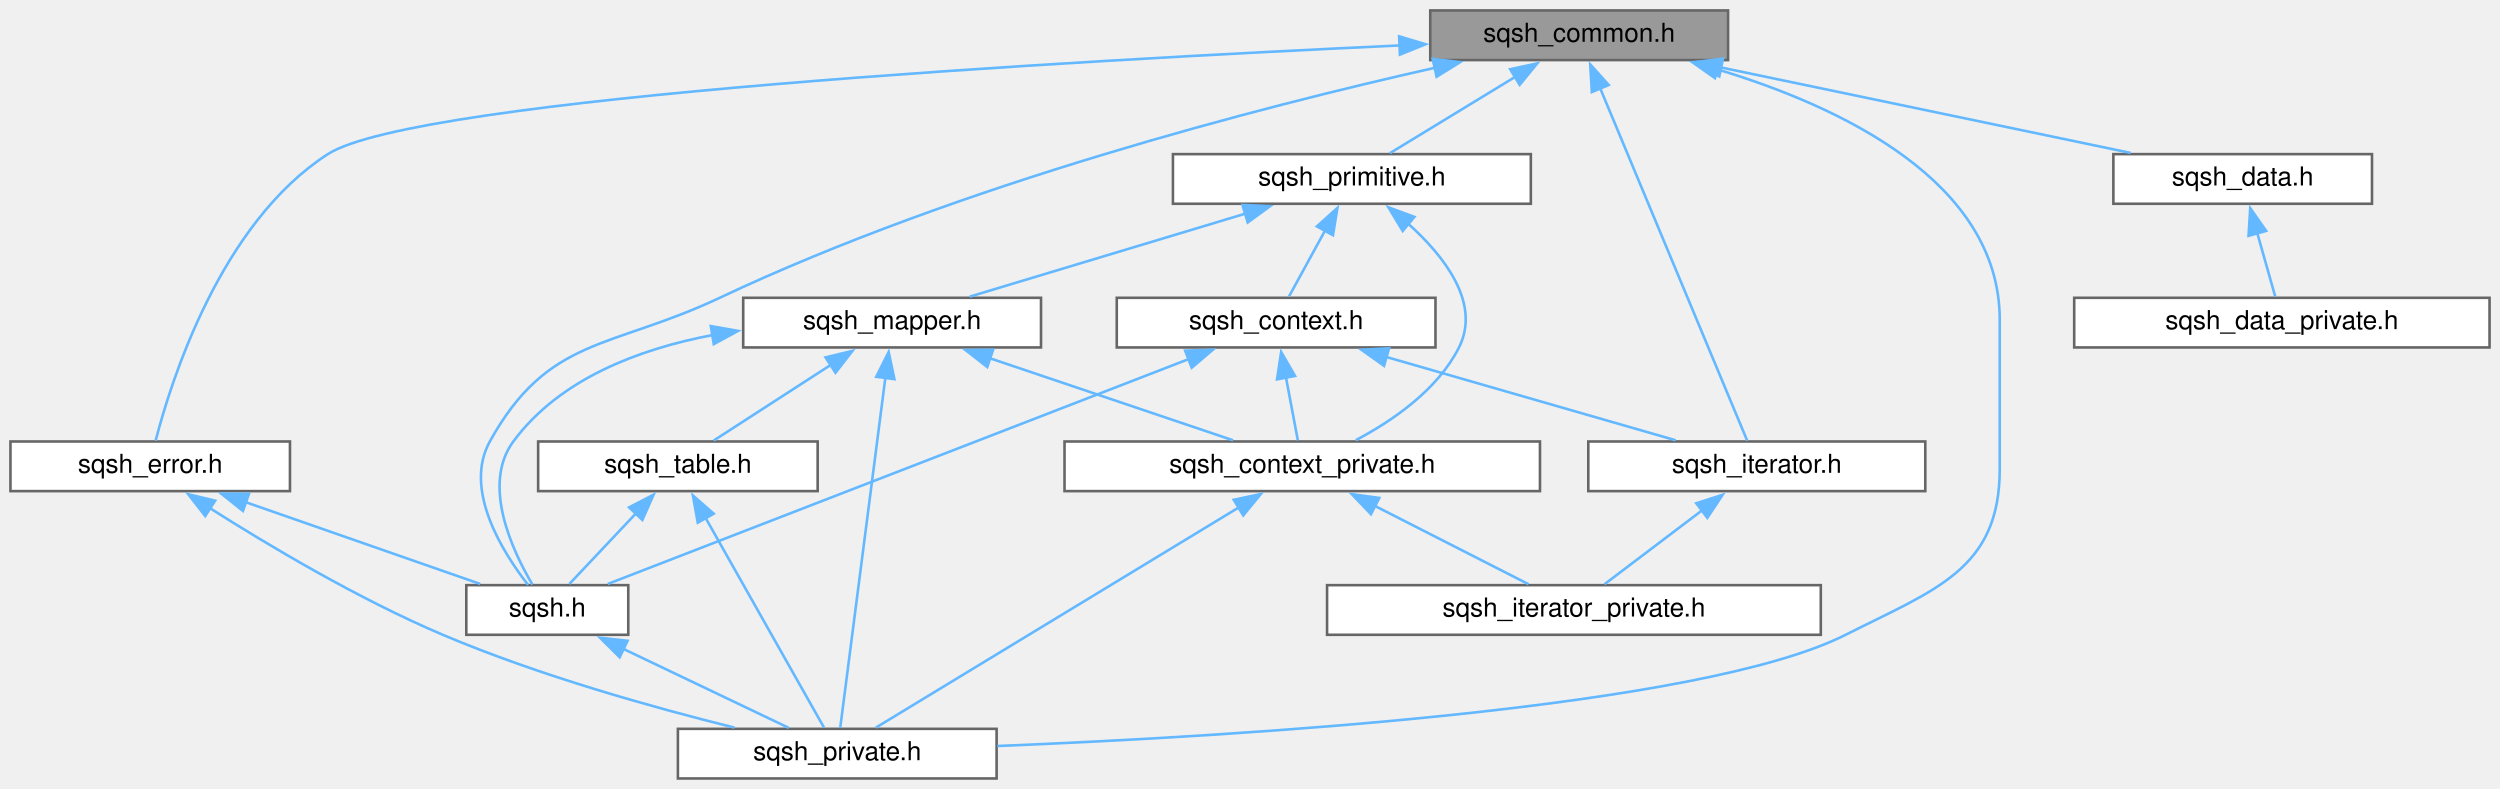
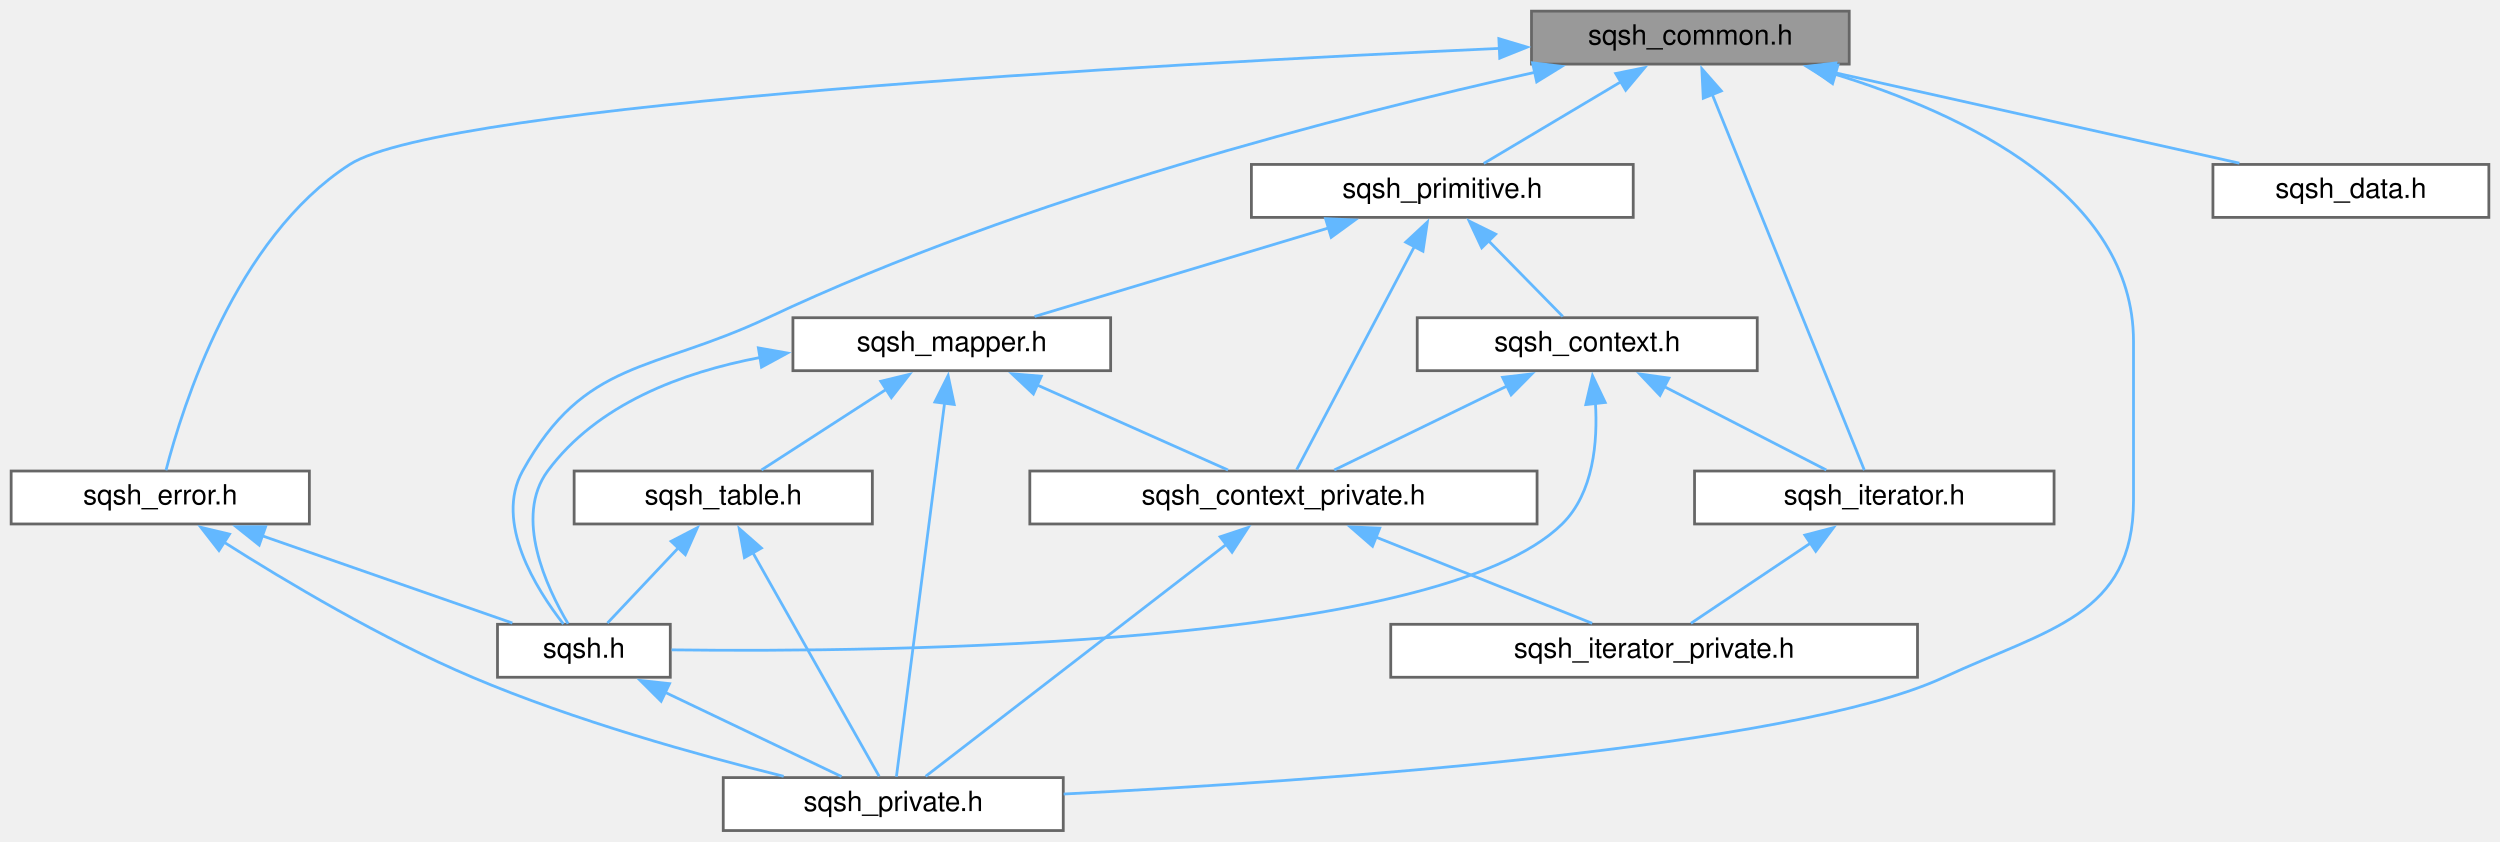
- <svg xmlns="http://www.w3.org/2000/svg" xmlns:xlink="http://www.w3.org/1999/xlink" width="957pt" height="302pt" viewBox="0.00 0.00 957.00 302.00">
+ <svg xmlns="http://www.w3.org/2000/svg" xmlns:xlink="http://www.w3.org/1999/xlink" width="897pt" height="302pt" viewBox="0.00 0.00 897.00 302.00">
  <g id="graph0" class="graph" transform="scale(1 1) rotate(0) translate(4 298)">
    <g id="node1" class="node">
      <g id="a_node1">
        <a xlink:title=" ">
-           <polygon fill="#999999" stroke="#666666" points="657.5,-294 543.5,-294 543.5,-275 657.5,-275 657.5,-294" />
-           <text text-anchor="middle" x="600.5" y="-282" font-family="Helvetica,sans-Serif" font-size="10.00">sqsh_common.h</text>
+           <polygon fill="#999999" stroke="#666666" points="659.5,-294 545.5,-294 545.5,-275 659.5,-275 659.5,-294" />
+           <text text-anchor="middle" x="602.5" y="-282" font-family="Helvetica,sans-Serif" font-size="10.00">sqsh_common.h</text>
        </a>
      </g>
    </g>
    <g id="node2" class="node">
      <g id="a_node2">
        <a xlink:href="sqsh_8h.html" target="_top" xlink:title=" ">
          <polygon fill="white" stroke="#666666" points="236.5,-74 174.5,-74 174.5,-55 236.5,-55 236.5,-74" />
          <text text-anchor="middle" x="205.5" y="-62" font-family="Helvetica,sans-Serif" font-size="10.00">sqsh.h</text>
        </a>
      </g>
    </g>
    <g id="edge1" class="edge">
-       <path fill="none" stroke="#63b8ff" d="M545.3,-272.06C478.43,-257.03 363.32,-227.35 271.5,-184 229.79,-164.31 205.86,-169.34 183.5,-129 173.32,-110.63 188.33,-86.7 198.14,-74.11" />
-       <polygon fill="#63b8ff" stroke="#63b8ff" points="544.41,-275.45 554.93,-274.2 545.93,-268.62 544.41,-275.45" />
+       <path fill="none" stroke="#63b8ff" d="M546.68,-272.05C479.36,-257.05 363.74,-227.45 271.5,-184 229.77,-164.35 205.86,-169.34 183.5,-129 173.32,-110.63 188.33,-86.7 198.14,-74.11" />
+       <polygon fill="#63b8ff" stroke="#63b8ff" points="545.87,-275.46 556.39,-274.18 547.37,-268.62 545.87,-275.46" />
    </g>
    <g id="node3" class="node">
      <g id="a_node3">
        <a xlink:href="sqsh__private_8h.html" target="_top" xlink:title=" ">
          <polygon fill="white" stroke="#666666" points="377.5,-19 255.5,-19 255.5,0 377.5,0 377.5,-19" />
          <text text-anchor="middle" x="316.5" y="-7" font-family="Helvetica,sans-Serif" font-size="10.00">sqsh_private.h</text>
        </a>
      </g>
    </g>
-     <g id="edge25" class="edge">
-       <path fill="none" stroke="#63b8ff" d="M653.36,-271.47C700.29,-257.3 761.5,-228.63 761.5,-175.5 761.5,-175.5 761.5,-175.5 761.5,-118.5 761.5,-79.98 736.87,-72.39 702.5,-55 647.12,-26.98 471.94,-16.25 377.78,-12.43" />
-       <polygon fill="#63b8ff" stroke="#63b8ff" points="652.49,-268.08 643.84,-274.19 654.41,-274.81 652.49,-268.08" />
+     <g id="edge24" class="edge">
+       <path fill="none" stroke="#63b8ff" d="M654.29,-271.4C700.7,-257.12 761.5,-228.33 761.5,-175.5 761.5,-175.5 761.5,-175.5 761.5,-118.5 761.5,-77.15 731.01,-72.4 693.5,-55 638.8,-29.62 469.65,-17.79 377.64,-13.1" />
+       <polygon fill="#63b8ff" stroke="#63b8ff" points="653.52,-267.98 644.9,-274.14 655.48,-274.7 653.52,-267.98" />
    </g>
    <g id="node4" class="node">
      <g id="a_node4">
        <a xlink:href="sqsh__data_8h.html" target="_top" xlink:title=" ">
-           <polygon fill="white" stroke="#666666" points="904,-239 805,-239 805,-220 904,-220 904,-239" />
-           <text text-anchor="middle" x="854.5" y="-227" font-family="Helvetica,sans-Serif" font-size="10.00">sqsh_data.h</text>
+           <polygon fill="white" stroke="#666666" points="889,-239 790,-239 790,-220 889,-220 889,-239" />
+           <text text-anchor="middle" x="839.5" y="-227" font-family="Helvetica,sans-Serif" font-size="10.00">sqsh_data.h</text>
        </a>
      </g>
    </g>
    <g id="edge3" class="edge">
-       <path fill="none" stroke="#63b8ff" d="M654.75,-272.18C701.61,-262.4 768.42,-248.46 811.63,-239.45" />
-       <polygon fill="#63b8ff" stroke="#63b8ff" points="654.14,-268.73 645.07,-274.2 655.57,-275.58 654.14,-268.73" />
+       <path fill="none" stroke="#63b8ff" d="M653.67,-272.06C697.37,-262.28 759.35,-248.42 799.5,-239.45" />
+       <polygon fill="#63b8ff" stroke="#63b8ff" points="653.18,-268.58 644.18,-274.18 654.7,-275.41 653.18,-268.58" />
    </g>
-     <g id="node6" class="node">
-       <g id="a_node6">
+     <g id="node5" class="node">
+       <g id="a_node5">
        <a xlink:href="sqsh__error_8h.html" target="_top" xlink:title=" ">
          <polygon fill="white" stroke="#666666" points="107,-129 0,-129 0,-110 107,-110 107,-129" />
          <text text-anchor="middle" x="53.5" y="-117" font-family="Helvetica,sans-Serif" font-size="10.00">sqsh_error.h</text>
        </a>
      </g>
    </g>
-     <g id="edge5" class="edge">
-       <path fill="none" stroke="#63b8ff" d="M531.99,-280.61C407.81,-274.87 155.22,-260.68 121.5,-239 80.4,-212.58 61.41,-151.95 55.56,-129.27" />
-       <polygon fill="#63b8ff" stroke="#63b8ff" points="531.57,-284.1 541.72,-281.06 531.89,-277.1 531.57,-284.1" />
+     <g id="edge4" class="edge">
+       <path fill="none" stroke="#63b8ff" d="M534.18,-280.65C409.65,-274.95 155.41,-260.79 121.5,-239 80.39,-212.59 61.41,-151.95 55.56,-129.27" />
+       <polygon fill="#63b8ff" stroke="#63b8ff" points="533.79,-284.13 543.94,-281.09 534.11,-277.14 533.79,-284.13" />
    </g>
-     <g id="node7" class="node">
-       <g id="a_node7">
+     <g id="node6" class="node">
+       <g id="a_node6">
        <a xlink:href="sqsh__iterator_8h.html" target="_top" xlink:title=" ">
          <polygon fill="white" stroke="#666666" points="733,-129 604,-129 604,-110 733,-110 733,-129" />
          <text text-anchor="middle" x="668.5" y="-117" font-family="Helvetica,sans-Serif" font-size="10.00">sqsh_iterator.h</text>
        </a>
      </g>
    </g>
-     <g id="edge8" class="edge">
-       <path fill="none" stroke="#63b8ff" d="M608.48,-264.37C623.22,-229.03 654.19,-154.79 664.83,-129.31" />
-       <polygon fill="#63b8ff" stroke="#63b8ff" points="605.36,-262.76 604.74,-273.34 611.82,-265.46 605.36,-262.76" />
+     <g id="edge7" class="edge">
+       <path fill="none" stroke="#63b8ff" d="M610.25,-264.37C624.56,-229.03 654.62,-154.79 664.93,-129.31" />
+       <polygon fill="#63b8ff" stroke="#63b8ff" points="607.13,-262.75 606.62,-273.33 613.61,-265.38 607.13,-262.75" />
    </g>
-     <g id="node9" class="node">
-       <g id="a_node9">
+     <g id="node8" class="node">
+       <g id="a_node8">
        <a xlink:href="sqsh__primitive_8h.html" target="_top" xlink:title=" ">
          <polygon fill="white" stroke="#666666" points="582,-239 445,-239 445,-220 582,-220 582,-239" />
          <text text-anchor="middle" x="513.5" y="-227" font-family="Helvetica,sans-Serif" font-size="10.00">sqsh_primitive.h</text>
        </a>
      </g>
    </g>
-     <g id="edge10" class="edge">
-       <path fill="none" stroke="#63b8ff" d="M576.26,-268.73C560.76,-259.29 541.17,-247.36 528.04,-239.36" />
-       <polygon fill="#63b8ff" stroke="#63b8ff" points="574.09,-271.51 584.45,-273.72 577.73,-265.53 574.09,-271.51" />
+     <g id="edge9" class="edge">
+       <path fill="none" stroke="#63b8ff" d="M577.7,-268.73C561.84,-259.29 541.81,-247.36 528.37,-239.36" />
+       <polygon fill="#63b8ff" stroke="#63b8ff" points="575.72,-271.63 586.1,-273.73 579.3,-265.61 575.72,-271.63" />
    </g>
    <g id="edge2" class="edge">
      <path fill="none" stroke="#63b8ff" d="M234.47,-49.67C254.53,-40.09 280.64,-27.62 297.95,-19.36" />
      <polygon fill="#63b8ff" stroke="#63b8ff" points="233.21,-46.39 225.7,-53.86 236.23,-52.71 233.21,-46.39" />
    </g>
-     <g id="node5" class="node">
-       <g id="a_node5">
-         <a xlink:href="sqsh__data__private_8h.html" target="_top" xlink:title=" ">
-           <polygon fill="white" stroke="#666666" points="949,-184 790,-184 790,-165 949,-165 949,-184" />
-           <text text-anchor="middle" x="869.5" y="-172" font-family="Helvetica,sans-Serif" font-size="10.00">sqsh_data_private.h</text>
+     <g id="edge5" class="edge">
+       <path fill="none" stroke="#63b8ff" d="M90.14,-105.73C117.86,-96.06 155.25,-83.02 179.84,-74.45" />
+       <polygon fill="#63b8ff" stroke="#63b8ff" points="89,-102.41 80.71,-109.01 91.31,-109.02 89,-102.41" />
+     </g>
+     <g id="edge6" class="edge">
+       <path fill="none" stroke="#63b8ff" d="M76.25,-103.54C98.34,-89.51 133.17,-68.71 165.5,-55 202.23,-39.42 246.18,-27.14 277.17,-19.46" />
+       <polygon fill="#63b8ff" stroke="#63b8ff" points="74.56,-100.46 68.05,-108.81 78.35,-106.34 74.56,-100.46" />
+     </g>
+     <g id="node7" class="node">
+       <g id="a_node7">
+         <a xlink:href="sqsh__iterator__private_8h.html" target="_top" xlink:title=" ">
+           <polygon fill="white" stroke="#666666" points="684,-74 495,-74 495,-55 684,-55 684,-74" />
+           <text text-anchor="middle" x="589.5" y="-62" font-family="Helvetica,sans-Serif" font-size="10.00">sqsh_iterator_private.h</text>
        </a>
      </g>
    </g>
-     <g id="edge4" class="edge">
-       <path fill="none" stroke="#63b8ff" d="M860.04,-208.93C862.42,-200.53 865.08,-191.13 866.97,-184.44" />
-       <polygon fill="#63b8ff" stroke="#63b8ff" points="856.74,-207.72 857.39,-218.29 863.48,-209.62 856.74,-207.72" />
+     <g id="edge8" class="edge">
+       <path fill="none" stroke="#63b8ff" d="M645.68,-103.19C631.74,-93.84 614.4,-82.21 602.7,-74.36" />
+       <polygon fill="#63b8ff" stroke="#63b8ff" points="643.59,-106 653.84,-108.67 647.49,-100.19 643.59,-106" />
    </g>
-     <g id="edge6" class="edge">
-       <path fill="none" stroke="#63b8ff" d="M90.14,-105.73C117.86,-96.06 155.25,-83.02 179.84,-74.45" />
-       <polygon fill="#63b8ff" stroke="#63b8ff" points="89,-102.41 80.71,-109.01 91.31,-109.02 89,-102.41" />
-     </g>
-     <g id="edge7" class="edge">
-       <path fill="none" stroke="#63b8ff" d="M76.25,-103.54C98.34,-89.51 133.17,-68.71 165.5,-55 202.23,-39.42 246.18,-27.14 277.17,-19.46" />
-       <polygon fill="#63b8ff" stroke="#63b8ff" points="74.56,-100.46 68.05,-108.81 78.35,-106.34 74.56,-100.46" />
-     </g>
-     <g id="node8" class="node">
-       <g id="a_node8">
-         <a xlink:href="sqsh__iterator__private_8h.html" target="_top" xlink:title=" ">
-           <polygon fill="white" stroke="#666666" points="693,-74 504,-74 504,-55 693,-55 693,-74" />
-           <text text-anchor="middle" x="598.5" y="-62" font-family="Helvetica,sans-Serif" font-size="10.00">sqsh_iterator_private.h</text>
+     <g id="node9" class="node">
+       <g id="a_node9">
+         <a xlink:href="sqsh__context_8h.html" target="_top" xlink:title=" ">
+           <polygon fill="white" stroke="#666666" points="626.5,-184 504.5,-184 504.5,-165 626.5,-165 626.5,-184" />
+           <text text-anchor="middle" x="565.5" y="-172" font-family="Helvetica,sans-Serif" font-size="10.00">sqsh_context.h</text>
        </a>
      </g>
    </g>
-     <g id="edge9" class="edge">
-       <path fill="none" stroke="#63b8ff" d="M647.55,-102.64C635.33,-93.39 620.36,-82.05 610.2,-74.36" />
-       <polygon fill="#63b8ff" stroke="#63b8ff" points="645.33,-105.35 655.42,-108.6 649.56,-99.77 645.33,-105.35" />
+     <g id="edge10" class="edge">
+       <path fill="none" stroke="#63b8ff" d="M529.91,-211.78C538.79,-202.72 549.41,-191.9 556.73,-184.44" />
+       <polygon fill="#63b8ff" stroke="#63b8ff" points="527.65,-209.08 523.15,-218.67 532.65,-213.98 527.65,-209.08" />
    </g>
    <g id="node10" class="node">
      <g id="a_node10">
-         <a xlink:href="sqsh__context_8h.html" target="_top" xlink:title=" ">
-           <polygon fill="white" stroke="#666666" points="545.5,-184 423.5,-184 423.5,-165 545.5,-165 545.5,-184" />
-           <text text-anchor="middle" x="484.5" y="-172" font-family="Helvetica,sans-Serif" font-size="10.00">sqsh_context.h</text>
+         <a xlink:href="sqsh__context__private_8h.html" target="_top" xlink:title=" ">
+           <polygon fill="white" stroke="#666666" points="547.5,-129 365.5,-129 365.5,-110 547.5,-110 547.5,-129" />
+           <text text-anchor="middle" x="456.5" y="-117" font-family="Helvetica,sans-Serif" font-size="10.00">sqsh_context_private.h</text>
        </a>
      </g>
    </g>
-     <g id="edge11" class="edge">
-       <path fill="none" stroke="#63b8ff" d="M503.26,-209.79C498.55,-201.18 493.18,-191.36 489.39,-184.44" />
-       <polygon fill="#63b8ff" stroke="#63b8ff" points="500.11,-211.33 507.98,-218.42 506.25,-207.97 500.11,-211.33" />
+     <g id="edge16" class="edge">
+       <path fill="none" stroke="#63b8ff" d="M503.49,-209.54C491.09,-186.04 470.47,-146.97 461.23,-129.46" />
+       <polygon fill="#63b8ff" stroke="#63b8ff" points="500.37,-211.11 508.13,-218.32 506.56,-207.85 500.37,-211.11" />
    </g>
    <g id="node11" class="node">
      <g id="a_node11">
-         <a xlink:href="sqsh__context__private_8h.html" target="_top" xlink:title=" ">
-           <polygon fill="white" stroke="#666666" points="585.5,-129 403.5,-129 403.5,-110 585.5,-110 585.5,-129" />
-           <text text-anchor="middle" x="494.5" y="-117" font-family="Helvetica,sans-Serif" font-size="10.00">sqsh_context_private.h</text>
-         </a>
-       </g>
-     </g>
-     <g id="edge17" class="edge">
-       <path fill="none" stroke="#63b8ff" d="M534.79,-212.6C548.78,-200.09 563.05,-181.99 554.5,-165 546.28,-148.67 528.91,-136.83 514.97,-129.48" />
-       <polygon fill="#63b8ff" stroke="#63b8ff" points="532.96,-209.58 527.48,-218.65 537.42,-214.97 532.96,-209.58" />
-     </g>
-     <g id="node12" class="node">
-       <g id="a_node12">
        <a xlink:href="sqsh__mapper_8h.html" target="_top" xlink:title=" ">
          <polygon fill="white" stroke="#666666" points="394.5,-184 280.5,-184 280.5,-165 394.5,-165 394.5,-184" />
          <text text-anchor="middle" x="337.5" y="-172" font-family="Helvetica,sans-Serif" font-size="10.00">sqsh_mapper.h</text>
        </a>
      </g>
    </g>
-     <g id="edge18" class="edge">
+     <g id="edge17" class="edge">
      <path fill="none" stroke="#63b8ff" d="M472.78,-216.24C440.52,-206.52 396.19,-193.18 367.21,-184.45" />
      <polygon fill="#63b8ff" stroke="#63b8ff" points="471.61,-219.54 482.19,-219.07 473.63,-212.84 471.61,-219.54" />
    </g>
+     <g id="edge11" class="edge">
+       <path fill="none" stroke="#63b8ff" d="M568.43,-153.63C569.31,-139.5 567.79,-121.12 556.5,-110 511.76,-65.92 314.52,-63.87 236.97,-64.83" />
+       <polygon fill="#63b8ff" stroke="#63b8ff" points="564.99,-152.84 567.39,-163.16 571.95,-153.6 564.99,-152.84" />
+     </g>
+     <g id="edge15" class="edge">
+       <path fill="none" stroke="#63b8ff" d="M593.16,-159.27C611.67,-149.74 635.44,-137.51 651.29,-129.36" />
+       <polygon fill="#63b8ff" stroke="#63b8ff" points="591.61,-156.13 584.32,-163.82 594.81,-162.35 591.61,-156.13" />
+     </g>
    <g id="edge12" class="edge">
-       <path fill="none" stroke="#63b8ff" d="M451.01,-160.54C393.64,-138.33 277.98,-93.56 228.65,-74.46" />
-       <polygon fill="#63b8ff" stroke="#63b8ff" points="449.67,-163.77 460.26,-164.12 452.19,-157.24 449.67,-163.77" />
+       <path fill="none" stroke="#63b8ff" d="M536.78,-159.53C517.12,-149.97 491.64,-137.59 474.72,-129.36" />
+       <polygon fill="#63b8ff" stroke="#63b8ff" points="535.12,-162.62 545.65,-163.85 538.19,-156.33 535.12,-162.62" />
    </g>
-     <g id="edge16" class="edge">
-       <path fill="none" stroke="#63b8ff" d="M526.63,-161.36C560.4,-151.64 607,-138.21 637.44,-129.45" />
-       <polygon fill="#63b8ff" stroke="#63b8ff" points="525.81,-157.96 517.17,-164.09 527.75,-164.69 525.81,-157.96" />
+     <g id="edge14" class="edge">
+       <path fill="none" stroke="#63b8ff" d="M435.95,-102.65C406.13,-79.64 351.84,-37.76 328.12,-19.46" />
+       <polygon fill="#63b8ff" stroke="#63b8ff" points="433.79,-105.4 443.84,-108.74 438.06,-99.86 433.79,-105.4" />
    </g>
    <g id="edge13" class="edge">
-       <path fill="none" stroke="#63b8ff" d="M488.25,-153.64C489.82,-145.31 491.57,-136.05 492.81,-129.44" />
-       <polygon fill="#63b8ff" stroke="#63b8ff" points="484.85,-152.79 486.43,-163.26 491.73,-154.08 484.85,-152.79" />
+       <path fill="none" stroke="#63b8ff" d="M489.57,-105.32C513.8,-95.67 546.05,-82.82 567.27,-74.36" />
+       <polygon fill="#63b8ff" stroke="#63b8ff" points="488.46,-102 480.47,-108.95 491.05,-108.5 488.46,-102" />
    </g>
-     <g id="edge15" class="edge">
-       <path fill="none" stroke="#63b8ff" d="M470.32,-103.83C432.87,-81.1 361.95,-38.08 331.27,-19.46" />
-       <polygon fill="#63b8ff" stroke="#63b8ff" points="468.27,-106.68 478.64,-108.88 471.91,-100.7 468.27,-106.68" />
-     </g>
-     <g id="edge14" class="edge">
-       <path fill="none" stroke="#63b8ff" d="M522.17,-104.4C540.89,-94.86 565.05,-82.55 581.12,-74.36" />
-       <polygon fill="#63b8ff" stroke="#63b8ff" points="520.81,-101.16 513.49,-108.82 523.99,-107.4 520.81,-101.16" />
-     </g>
-     <g id="edge19" class="edge">
+     <g id="edge18" class="edge">
      <path fill="none" stroke="#63b8ff" d="M268.87,-169.76C240.51,-164.4 210.19,-152.93 192.5,-129 180.33,-112.53 192.03,-87.38 199.82,-74.22" />
      <polygon fill="#63b8ff" stroke="#63b8ff" points="268.1,-173.18 278.53,-171.33 269.23,-166.27 268.1,-173.18" />
    </g>
-     <g id="edge21" class="edge">
+     <g id="edge20" class="edge">
      <path fill="none" stroke="#63b8ff" d="M334.92,-153.44C330.32,-117.74 320.89,-44.57 317.63,-19.31" />
      <polygon fill="#63b8ff" stroke="#63b8ff" points="331.43,-153.76 336.18,-163.24 338.37,-152.87 331.43,-153.76" />
    </g>
-     <g id="edge20" class="edge">
-       <path fill="none" stroke="#63b8ff" d="M374.96,-160.85C403.64,-151.17 442.48,-138.06 468,-129.45" />
-       <polygon fill="#63b8ff" stroke="#63b8ff" points="373.92,-157.51 365.57,-164.03 376.16,-164.14 373.92,-157.51" />
+     <g id="edge19" class="edge">
+       <path fill="none" stroke="#63b8ff" d="M367.97,-159.93C389.55,-150.32 417.88,-137.7 436.61,-129.36" />
+       <polygon fill="#63b8ff" stroke="#63b8ff" points="366.78,-156.63 359.07,-163.89 369.63,-163.02 366.78,-156.63" />
    </g>
-     <g id="node13" class="node">
-       <g id="a_node13">
+     <g id="node12" class="node">
+       <g id="a_node12">
        <a xlink:href="sqsh__table_8h.html" target="_top" xlink:title=" ">
          <polygon fill="white" stroke="#666666" points="309,-129 202,-129 202,-110 309,-110 309,-129" />
          <text text-anchor="middle" x="255.5" y="-117" font-family="Helvetica,sans-Serif" font-size="10.00">sqsh_table.h</text>
        </a>
      </g>
    </g>
-     <g id="edge22" class="edge">
+     <g id="edge21" class="edge">
      <path fill="none" stroke="#63b8ff" d="M314.23,-158.46C299.69,-149.06 281.46,-137.28 269.2,-129.36" />
      <polygon fill="#63b8ff" stroke="#63b8ff" points="312.02,-161.2 322.32,-163.69 315.82,-155.32 312.02,-161.2" />
    </g>
-     <g id="edge23" class="edge">
+     <g id="edge22" class="edge">
      <path fill="none" stroke="#63b8ff" d="M239.46,-101.5C230.97,-92.5 220.9,-81.82 213.94,-74.44" />
      <polygon fill="#63b8ff" stroke="#63b8ff" points="236.8,-103.78 246.2,-108.65 241.89,-98.97 236.8,-103.78" />
    </g>
-     <g id="edge24" class="edge">
+     <g id="edge23" class="edge">
      <path fill="none" stroke="#63b8ff" d="M266.03,-99.86C279.28,-76.4 301.51,-37.04 311.44,-19.46" />
      <polygon fill="#63b8ff" stroke="#63b8ff" points="263.11,-97.92 261.24,-108.34 269.2,-101.36 263.11,-97.92" />
    </g>
  </g>
</svg>
